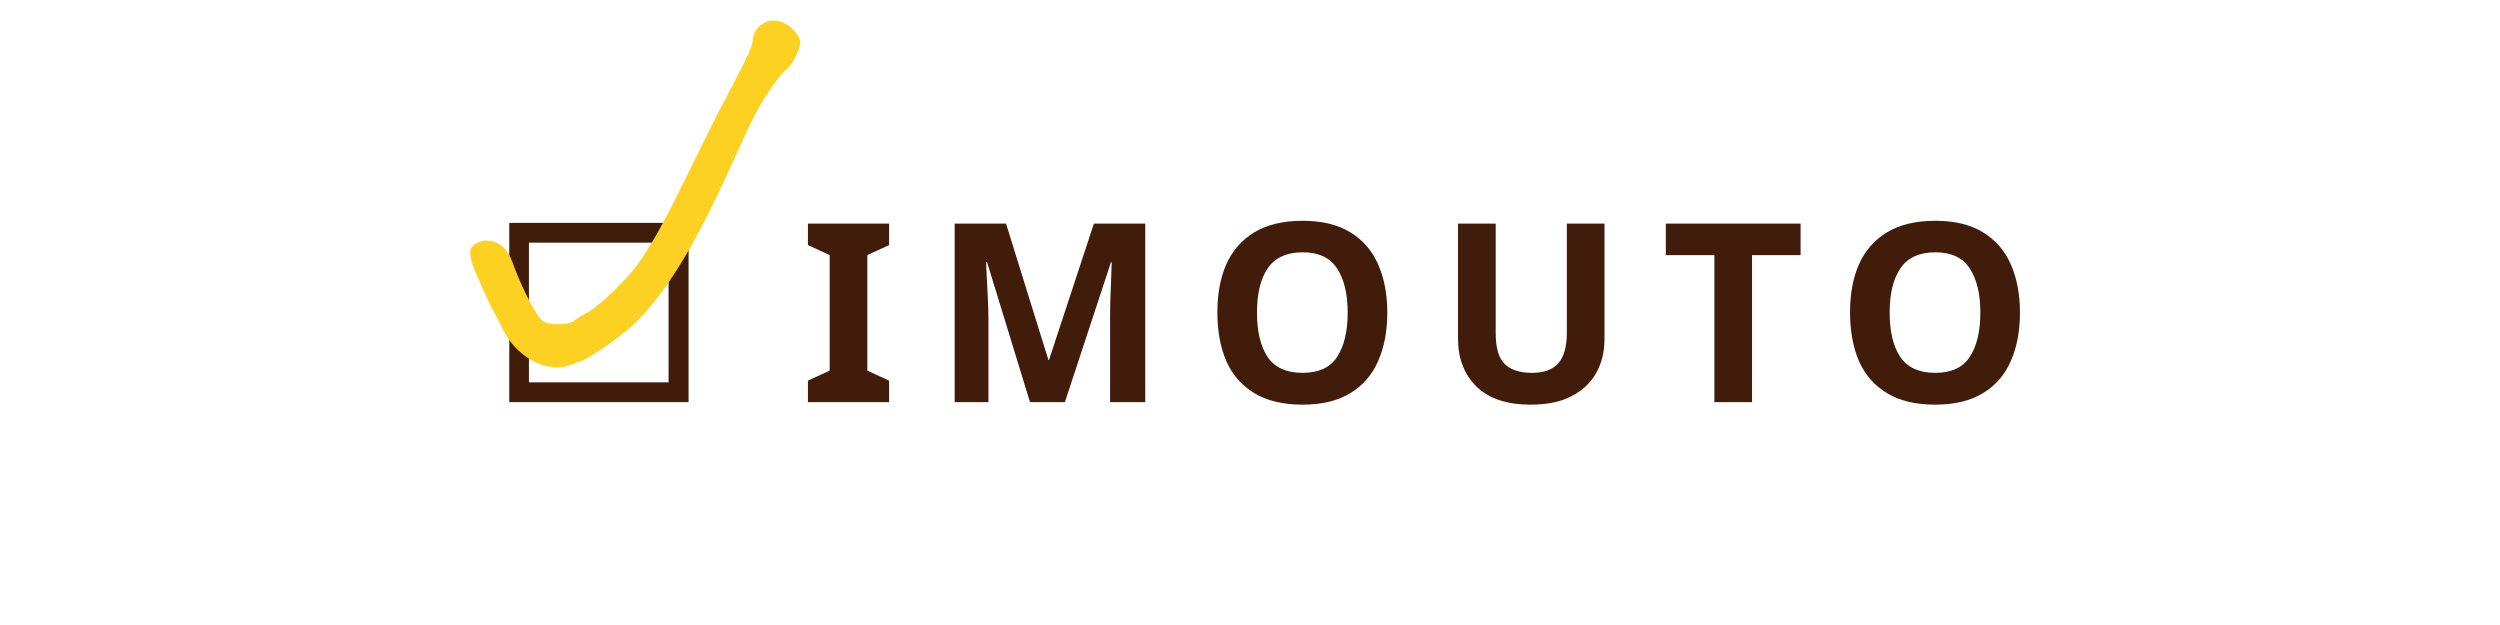
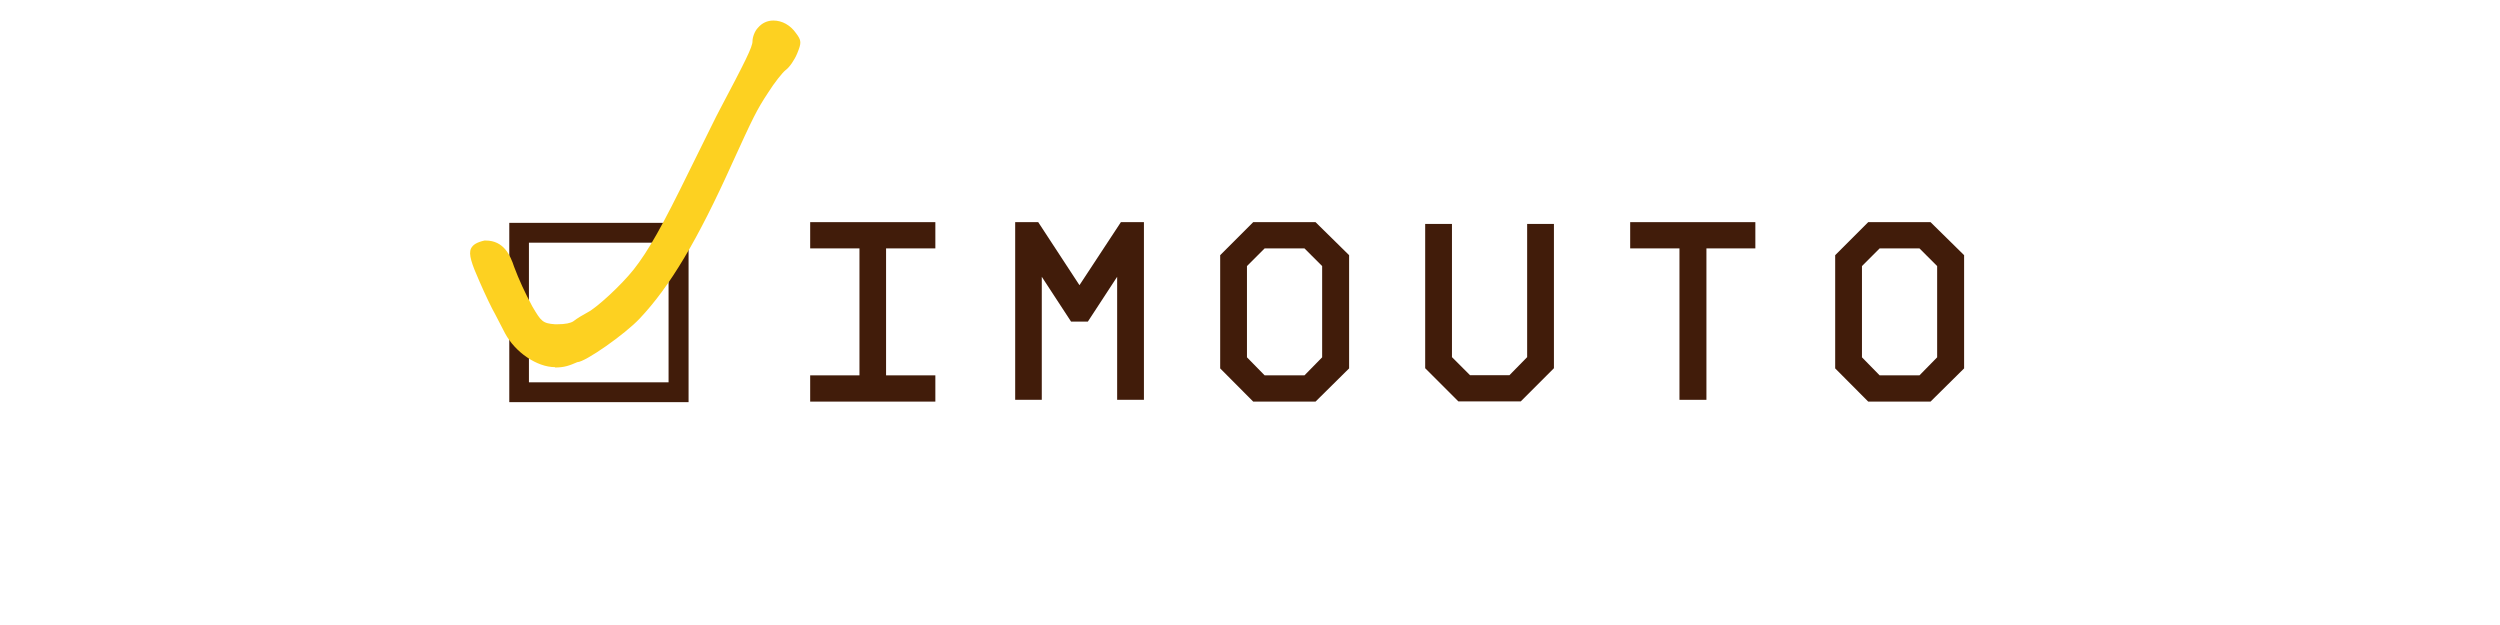
<svg xmlns="http://www.w3.org/2000/svg" id="Layer_1" data-name="Layer 1" viewBox="0 0 140 35">
  <defs>
    <style>
      .cls-1 {
        fill: #fdd121;
      }

      .cls-2 {
-         font-family: FRAC-ExtraBold, FRAC;
-         font-size: 14px;
-         font-weight: 700;
-         letter-spacing: .14em;
-       }
- 
-       .cls-2, .cls-3 {
        fill: #411c0a;
      }
    </style>
  </defs>
-   <path class="cls-3" d="m28.52,12.48h10.04v10.04h-10.04s0-10.04,0-10.04Zm1.1,8.93h7.82v-7.82h-7.82v7.82Z" />
+   <path class="cls-2" d="m28.52,12.48h10.04v10.04h-10.04v-10.04Zm1.1,8.93h7.82v-7.82h-7.82v7.82Z" />
  <path class="cls-1" d="m31.08,20.56c-1.01,0-2.23-.83-2.8-1.9l-.57-1.1c-.12-.19-.54-1.06-.86-1.8-.43-.97-.63-1.53-.47-1.85.1-.2.31-.34.75-.44h.07c1.01,0,1.38.83,1.59,1.47.27.72.61,1.46,1.02,2.22.49.83.57.95,1.28,1h.09c.5,0,.78-.07.93-.17.2-.16.54-.36.8-.5.51-.26,1.87-1.51,2.57-2.39.83-1.05,1.62-2.46,3.14-5.57.83-1.67,1.57-3.19,1.66-3.34,1.47-2.78,1.86-3.56,1.86-3.88,0-.22.12-.57.31-.76.22-.26.52-.4.86-.4.49,0,.95.26,1.26.7.32.42.32.54.07,1.15-.15.36-.43.77-.64.92-.19.15-.64.72-.98,1.26-.65.98-.86,1.43-2.02,3.97-1.94,4.31-3.49,6.9-5.17,8.68-.81.87-3.06,2.45-3.5,2.45-.44.19-.72.3-1.25.3" />
-   <text class="cls-2" transform="translate(44.79 22.52)">
-     <tspan x="0" y="0">IMOUTO</tspan>
-   </text>
+   <g>
+     <path class="cls-2" d="m45.37,22.49v-1.47h2.76v-7.11h-2.76v-1.47h7.01v1.47h-2.76v7.11h2.76v1.47h-7.01Z" />
+     <path class="cls-2" d="m56.85,22.39v-9.95h1.29l2.31,3.53,2.32-3.53h1.29v9.95h-1.5v-6.89l-1.64,2.51h-.94l-1.64-2.51v6.89h-1.5Z" />
+     <path class="cls-2" d="m68.33,20.63v-6.34l1.85-1.85h3.49l1.88,1.85v6.34l-1.88,1.86h-3.49l-1.85-1.86Zm1.5-.62l.99,1.01h2.23l.99-1.01v-5.11l-.99-.99h-2.23l-.99.99v5.11Z" />
+     <path class="cls-2" d="m79.81,20.62v-8.08h1.5v7.46l1.01,1.01h2.21l.99-1.01v-7.46h1.5v8.08l-1.86,1.86h-3.49l-1.86-1.86Z" />
+     <path class="cls-2" d="m91.29,13.91v-1.47h7.01v1.47h-2.74v8.48h-1.51v-8.48h-2.76Z" />
+     <path class="cls-2" d="m102.77,20.63v-6.34l1.85-1.85h3.49l1.88,1.85v6.34l-1.88,1.86h-3.49l-1.85-1.86Zm1.5-.62l.99,1.01h2.23l.99-1.01v-5.11l-.99-.99h-2.23l-.99.99v5.11Z" />
+   </g>
</svg>
